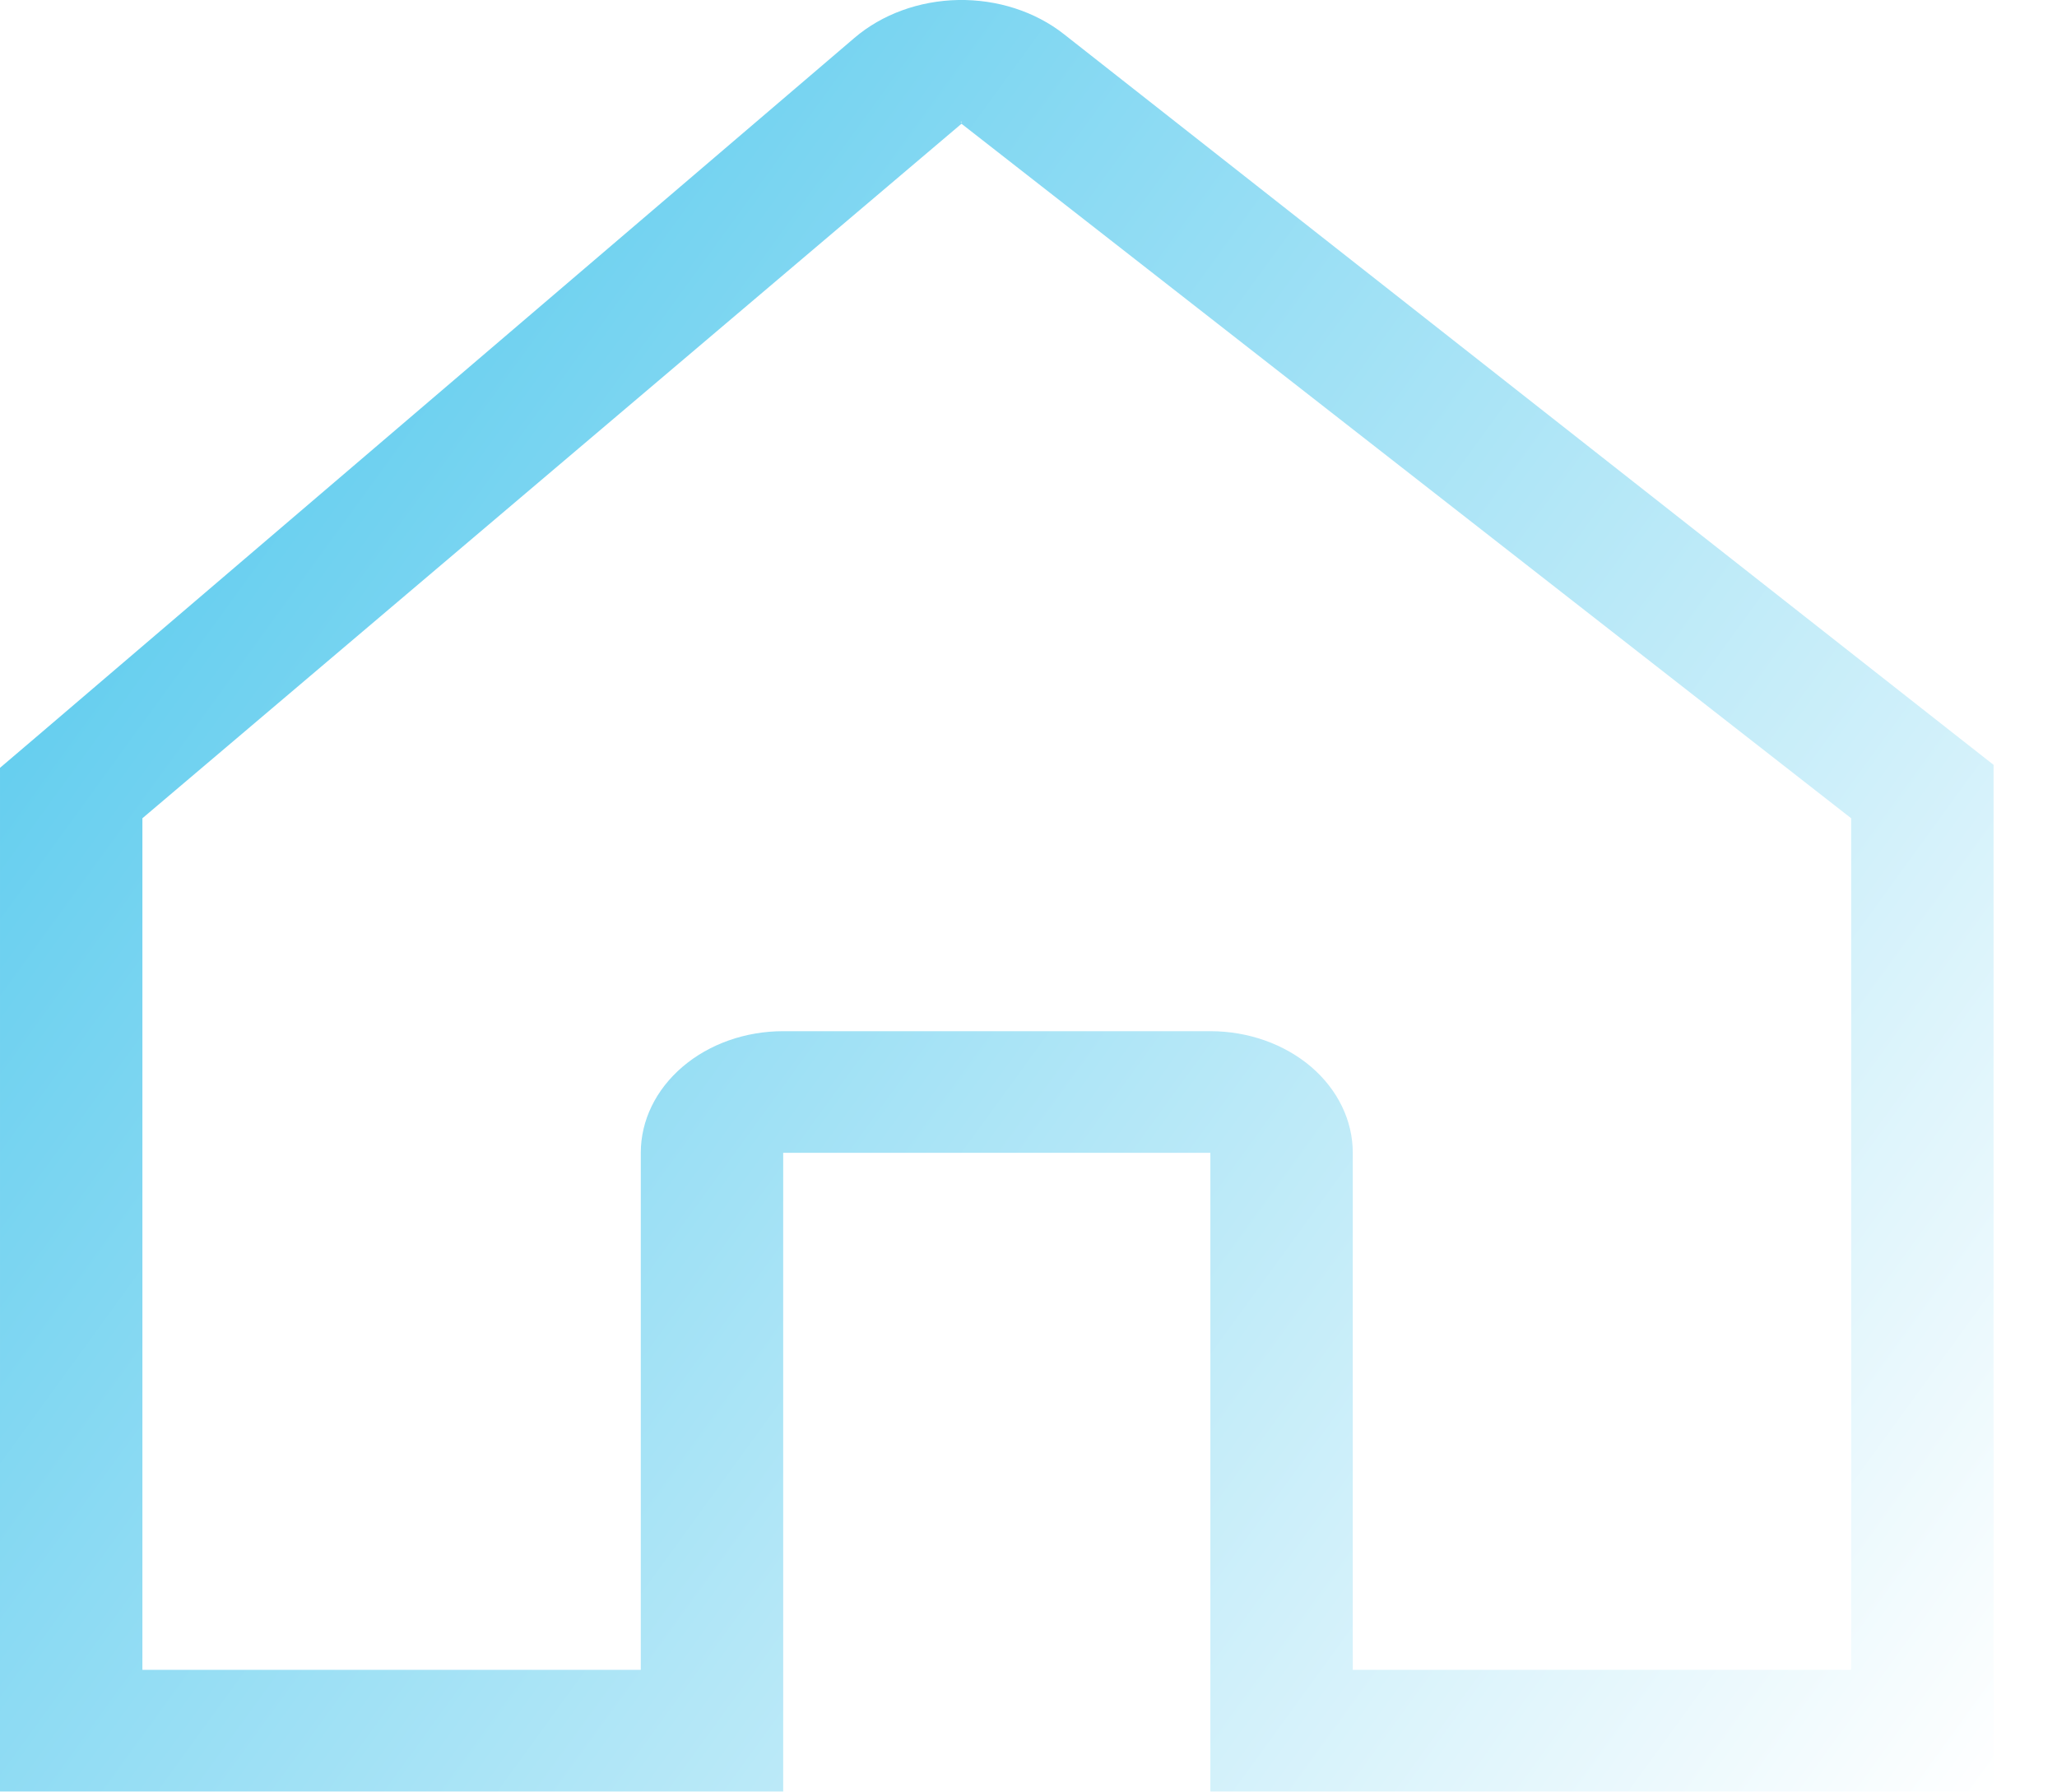
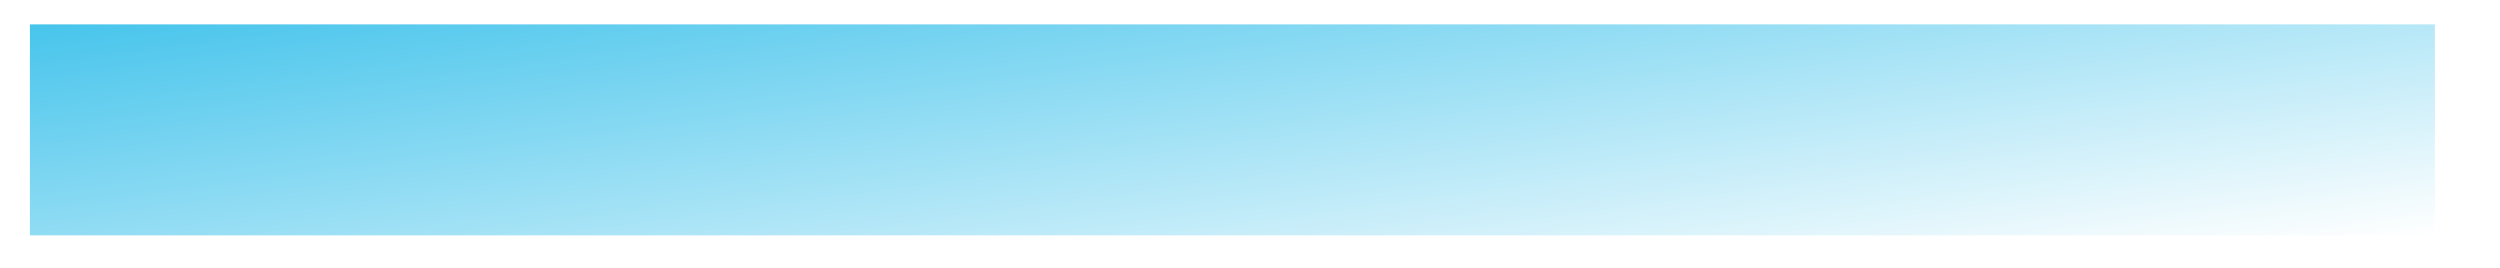
- <svg xmlns="http://www.w3.org/2000/svg" width="31" height="27" viewBox="0 0 31 27" fill="none">
-   <path d="M29.351 10.983L16.033 0.514C15.601 0.174 15.03 -0.01 14.442 0C13.854 0.011 13.293 0.215 12.877 0.571L0.629 11.036L6.10352e-05 11.572V27H11.803V17.374H18.241V27H30.044V11.527L29.351 10.983ZM14.488 1.834C14.507 1.834 14.495 1.837 14.487 1.844C14.479 1.837 14.469 1.834 14.488 1.834ZM27.898 25.166H20.387V17.374C20.387 16.888 20.161 16.422 19.759 16.078C19.356 15.734 18.81 15.541 18.241 15.541H11.803C11.234 15.541 10.688 15.734 10.286 16.078C9.883 16.422 9.657 16.888 9.657 17.374V25.166H2.146V12.332L14.488 1.867C14.489 1.866 14.489 1.866 14.49 1.865L27.898 12.332V25.166Z" fill="url(#paint0_linear_38_113)" />
+ <svg xmlns="http://www.w3.org/2000/svg" width="28" height="3" viewBox="0 0 28 3" fill="none">
+   <path d="M27.271 0.273H0.335V2.636H27.271V0.273Z" fill="url(#paint0_linear_39_163)" />
  <defs>
-     <linearGradient id="paint0_linear_38_113" x1="5.097" y1="-31.32" x2="49.187" y2="0.712" gradientUnits="userSpaceOnUse">
+     <linearGradient id="paint0_linear_39_163" x1="4.905" y1="-2.469" x2="5.976" y2="5.504" gradientUnits="userSpaceOnUse">
      <stop stop-color="#06B0E5" />
      <stop offset="1" stop-color="white" />
    </linearGradient>
  </defs>
</svg>
